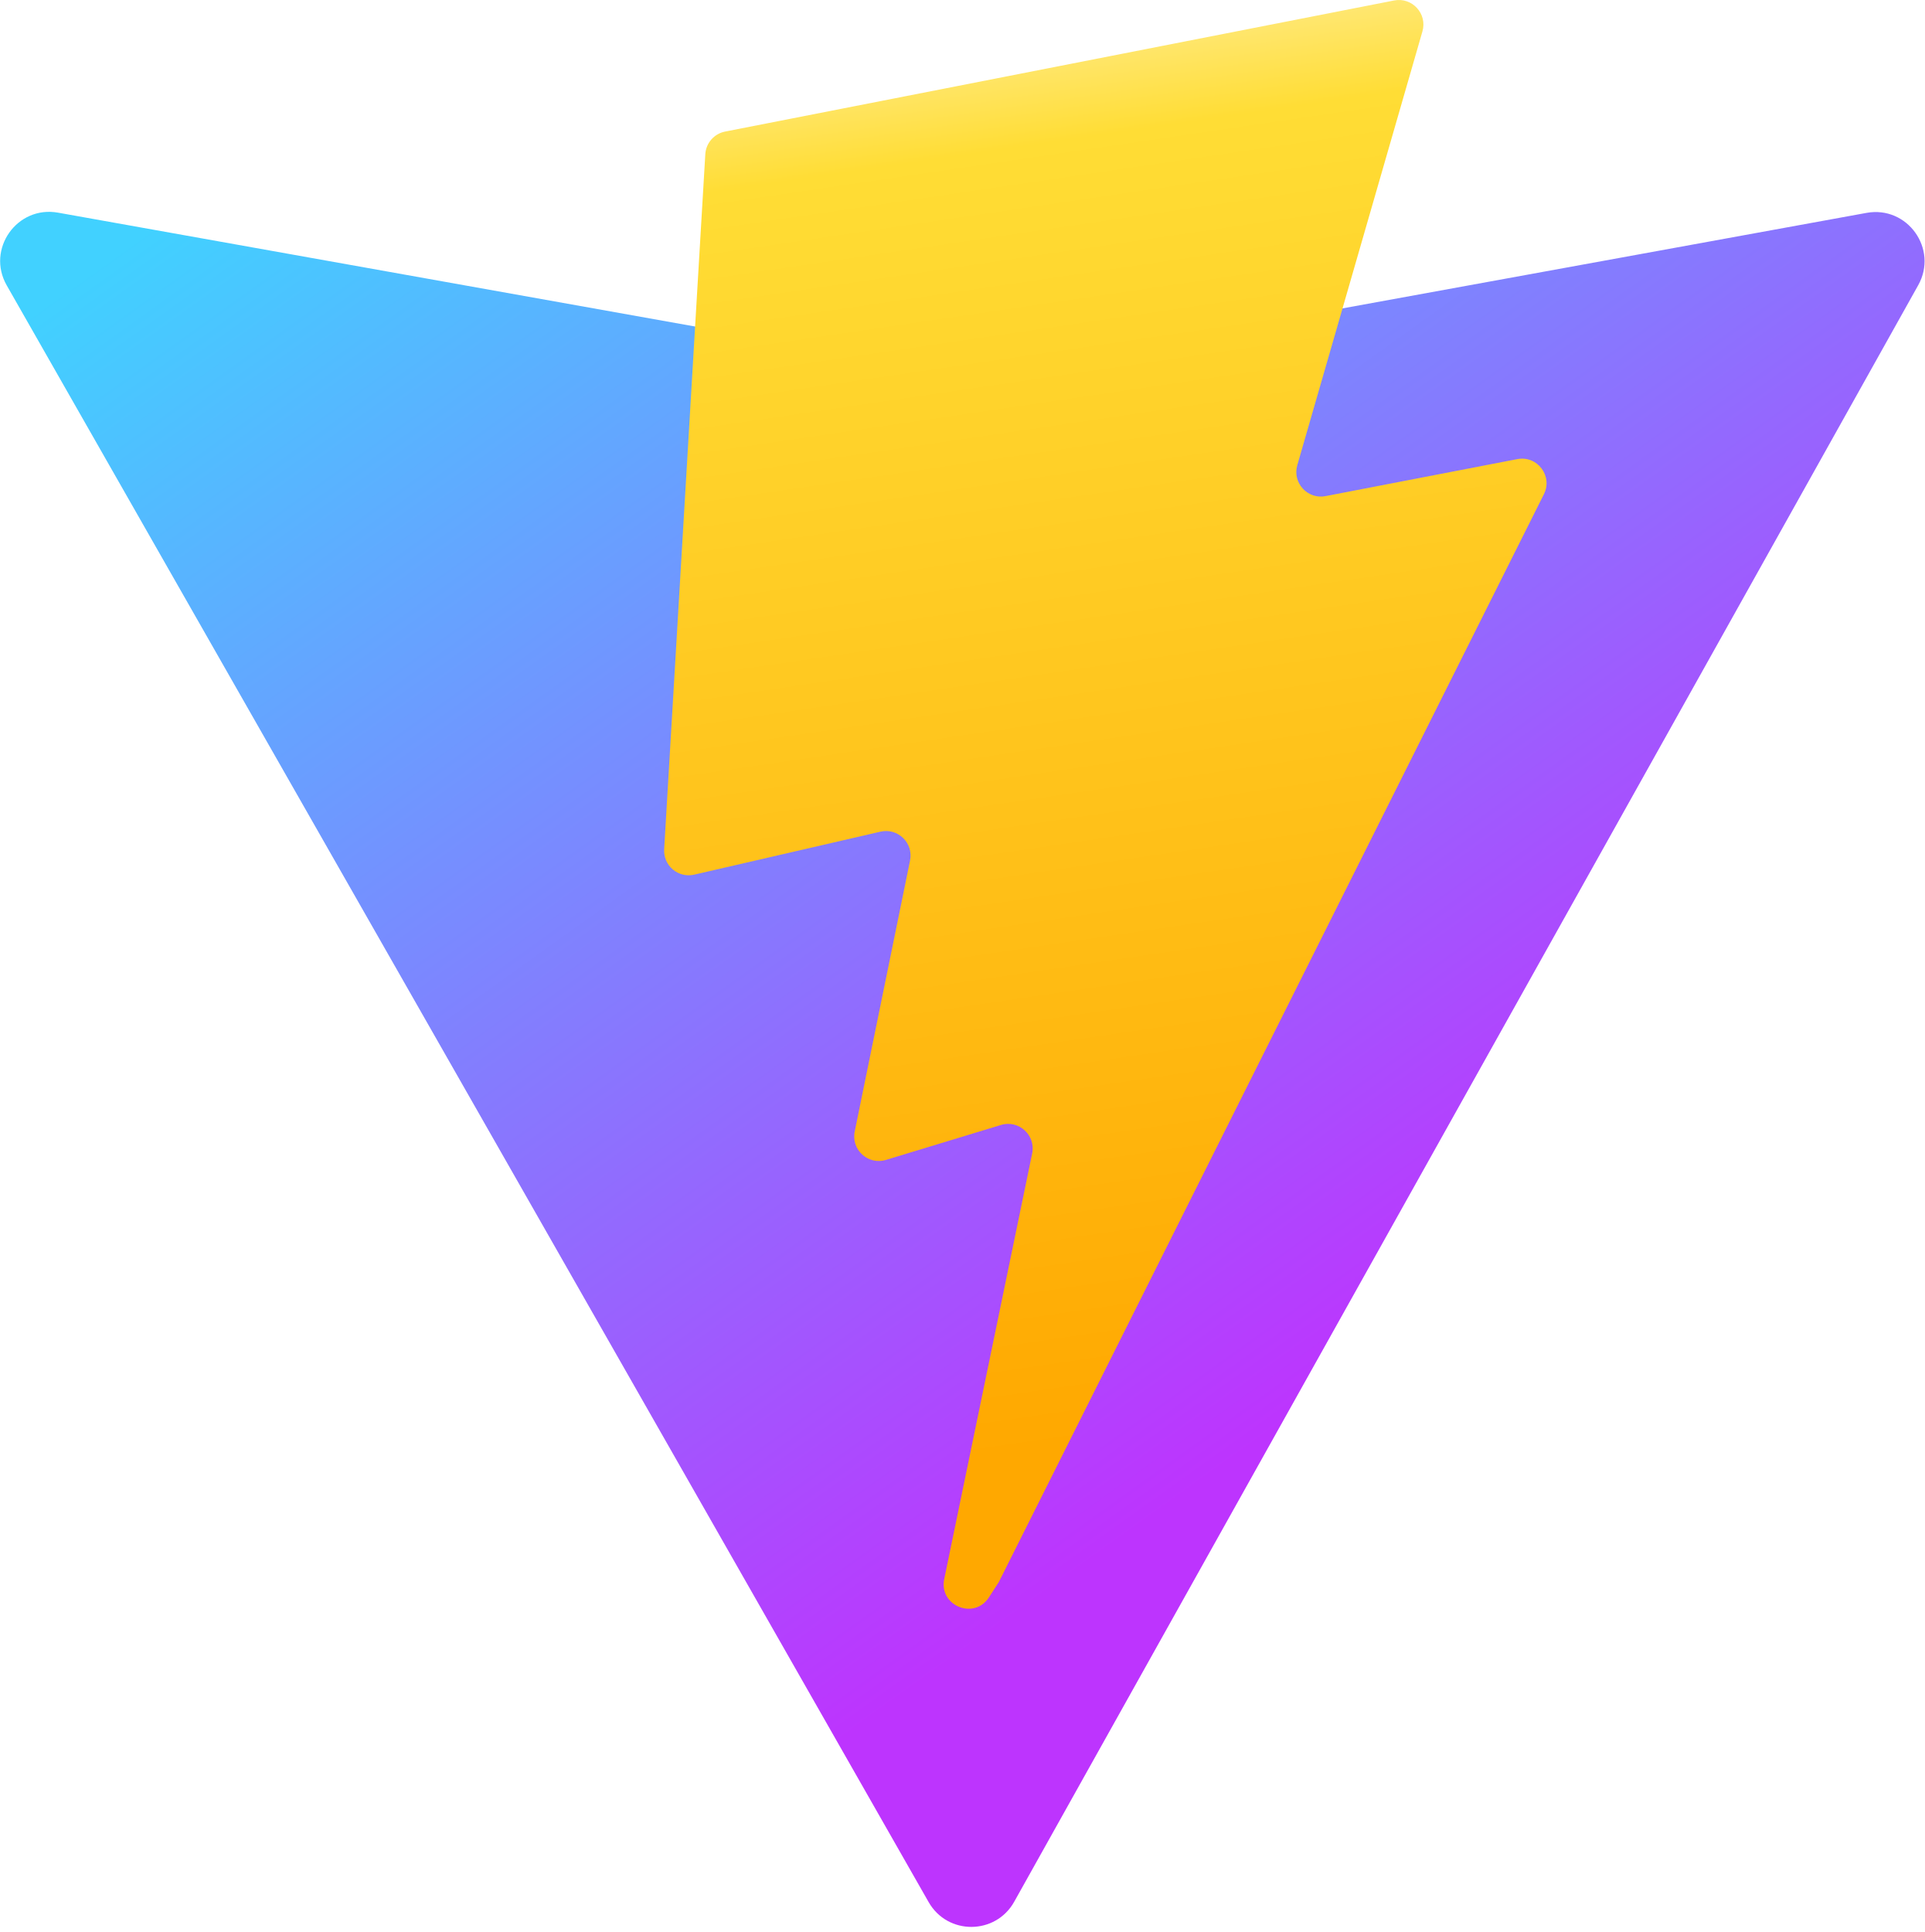
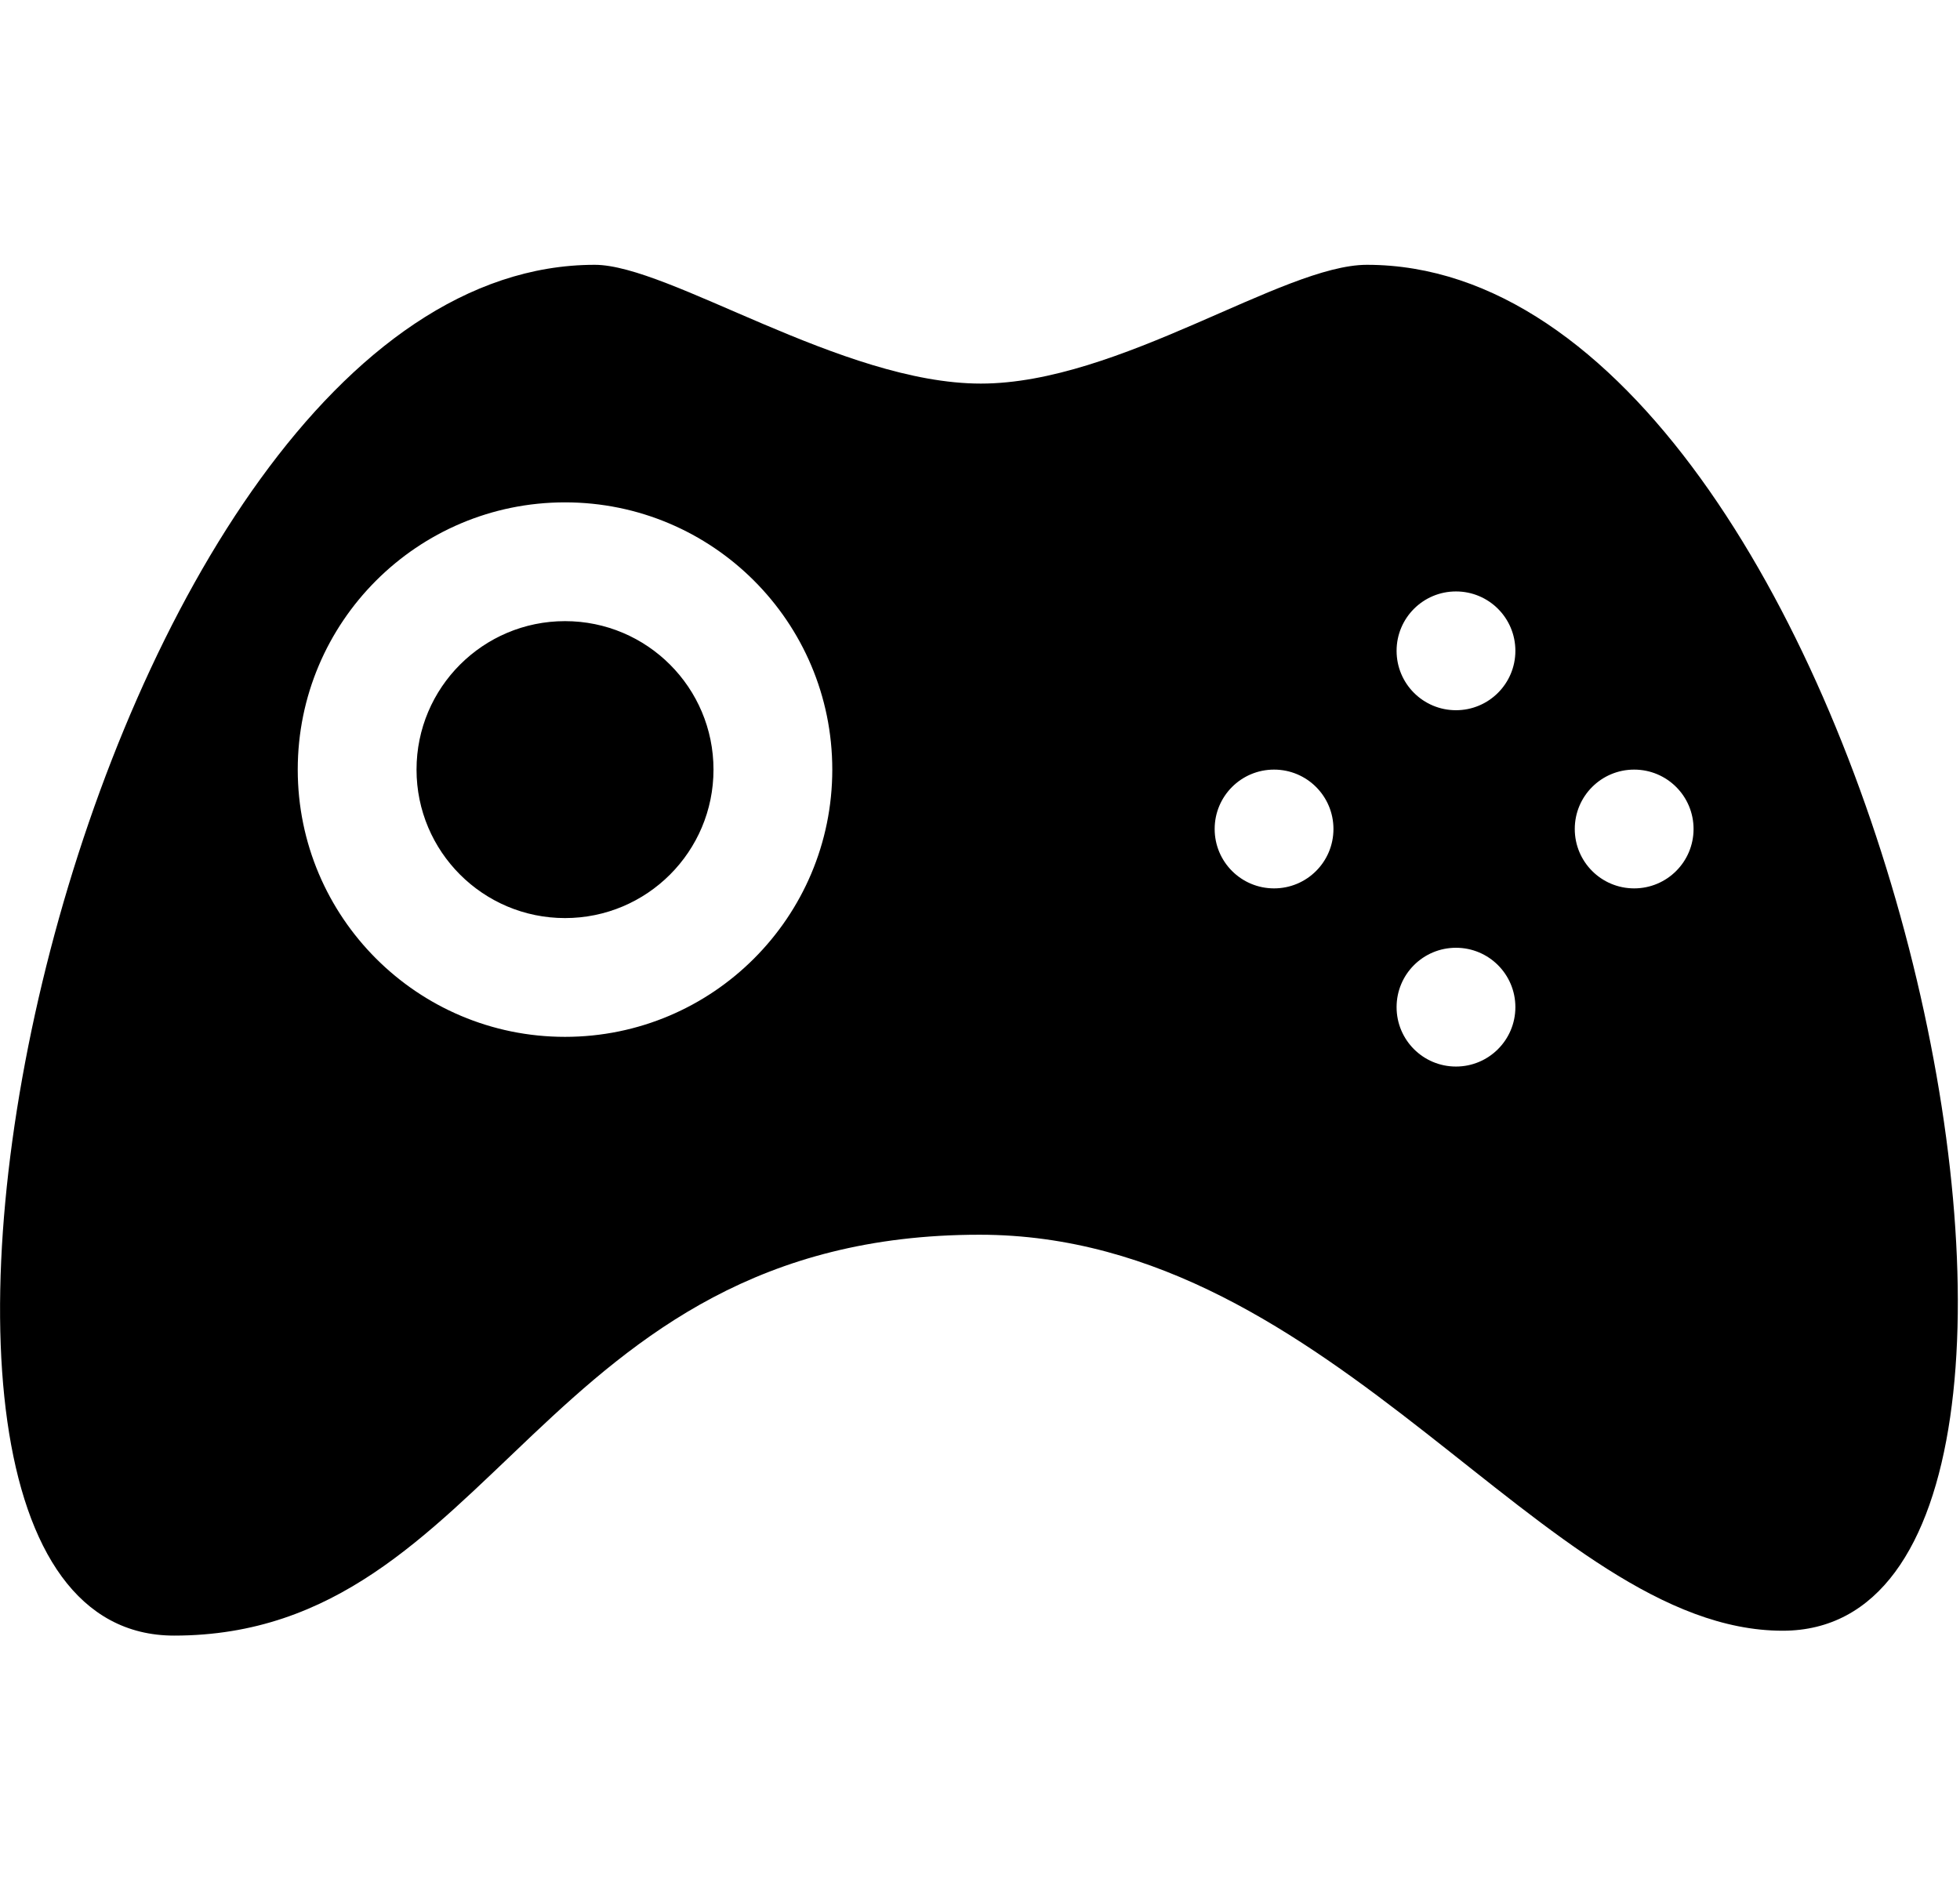
- <svg xmlns="http://www.w3.org/2000/svg" aria-hidden="true" role="img" class="iconify iconify--logos" width="31.88" height="32" preserveAspectRatio="xMidYMid meet" viewBox="0 0 256 257">
-   <defs>
-     <linearGradient id="IconifyId1813088fe1fbc01fb466" x1="-.828%" x2="57.636%" y1="7.652%" y2="78.411%">
-       <stop offset="0%" stop-color="#41D1FF" />
-       <stop offset="100%" stop-color="#BD34FE" />
-     </linearGradient>
-     <linearGradient id="IconifyId1813088fe1fbc01fb467" x1="43.376%" x2="50.316%" y1="2.242%" y2="89.03%">
-       <stop offset="0%" stop-color="#FFEA83" />
-       <stop offset="8.333%" stop-color="#FFDD35" />
-       <stop offset="100%" stop-color="#FFA800" />
-     </linearGradient>
-   </defs>
-   <path fill="url(#IconifyId1813088fe1fbc01fb466)" d="M255.153 37.938L134.897 252.976c-2.483 4.44-8.862 4.466-11.382.048L.875 37.958c-2.746-4.814 1.371-10.646 6.827-9.67l120.385 21.517a6.537 6.537 0 0 0 2.322-.004l117.867-21.483c5.438-.991 9.574 4.796 6.877 9.62Z" />
-   <path fill="url(#IconifyId1813088fe1fbc01fb467)" d="M185.432.063L96.44 17.501a3.268 3.268 0 0 0-2.634 3.014l-5.474 92.456a3.268 3.268 0 0 0 3.997 3.378l24.777-5.718c2.318-.535 4.413 1.507 3.936 3.838l-7.361 36.047c-.495 2.426 1.782 4.5 4.151 3.78l15.304-4.649c2.372-.72 4.652 1.36 4.15 3.788l-11.698 56.621c-.732 3.542 3.979 5.473 5.943 2.437l1.313-2.028l72.516-144.72c1.215-2.423-.88-5.186-3.54-4.672l-25.505 4.922c-2.396.462-4.435-1.77-3.759-4.114l16.646-57.705c.677-2.35-1.37-4.583-3.769-4.113Z" />
+ <svg xmlns="http://www.w3.org/2000/svg" version="1.1" width="33" height="32" viewBox="0 0 33 32">
+   <path d="M23.014 4.459c-1.416 0-4.166 2-6.5 2s-5.25-2-6.5-2c-8.583 0-13.5 23.082-7.083 23.082 5.417 0 6.146-6.75 13.562-6.75 6 0 9.521 6.668 13.521 6.668 6.416 0 1.584-23-7-23zM9.513 17.459c-2.485 0-4.5-2.016-4.5-4.5s2.015-4.5 4.5-4.5 4.5 2.015 4.5 4.5c0 2.484-2.014 4.5-4.5 4.5zM21.451 14.959c-0.553 0-1-0.447-1-1s0.447-1 1-1 1 0.447 1 1-0.447 1-1 1zM24.514 17.959c-0.553 0-1-0.447-1-1s0.447-1 1-1 1 0.447 1 1-0.448 1-1 1zM24.514 11.959c-0.553 0-1-0.447-1-1s0.447-1 1-1 1 0.447 1 1-0.448 1-1 1zM27.514 14.959c-0.553 0-1-0.447-1-1s0.447-1 1-1 1 0.447 1 1-0.448 1-1 1zM9.513 10.459c-1.38 0-2.5 1.119-2.5 2.5s1.12 2.5 2.5 2.5c1.381 0 2.5-1.119 2.5-2.5s-1.119-2.5-2.5-2.5z" />
</svg>
